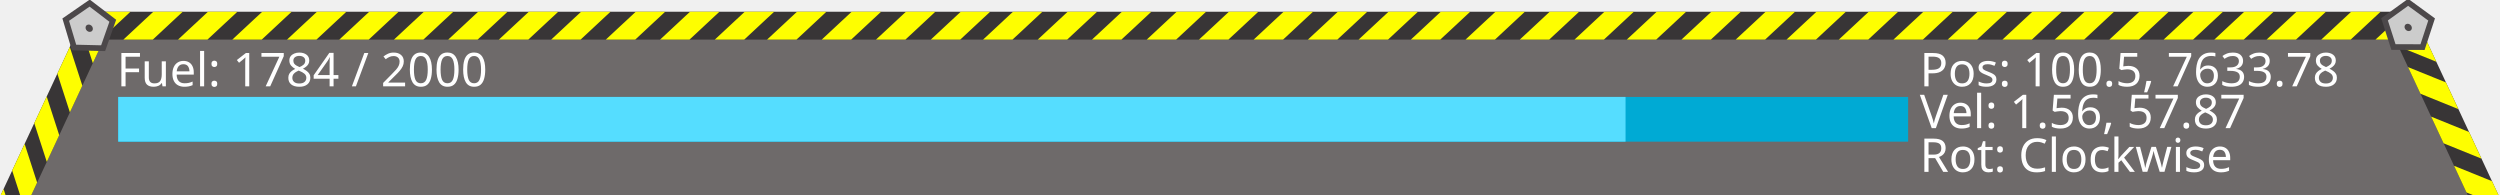
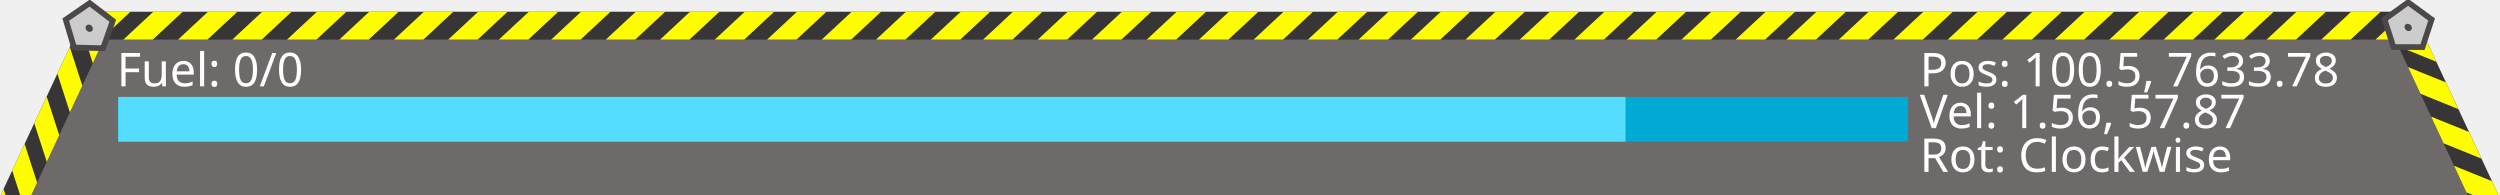
<svg xmlns="http://www.w3.org/2000/svg" version="1.1" id="svg917" width="680.856" height="52.936" viewBox="0 0 680.856 52.936">
  <defs id="defs921">
    <clipPath id="clipPath297" clipPathUnits="userSpaceOnUse">
      <rect transform="scale(-1)" y="42.725" x="-326.732" height="13.269" width="1090.528" id="rect299" style="display:inline;fill:#383536;fill-opacity:1;stroke:none;stroke-width:42.278;stop-color:#000000" />
    </clipPath>
    <clipPath id="clipPath1854" clipPathUnits="userSpaceOnUse">
      <rect y="11.402" x="23.953" height="6.175" width="50.612" id="rect1856" style="display:inline;fill:#383536;fill-opacity:1;stroke:none;stroke-width:10.719;stop-color:#000000" />
    </clipPath>
    <clipPath id="clipPath1889" clipPathUnits="userSpaceOnUse">
      <rect style="display:inline;fill:#383536;fill-opacity:1;stroke:none;stroke-width:10.719;stop-color:#000000" id="rect1891" width="43.908" height="6.137" x="12.661" y="11.439" />
    </clipPath>
    <filter height="1.001" y="-0" width="1" x="-9.8398341e-06" id="filter1976" style="color-interpolation-filters:sRGB">
      <feGaussianBlur id="feGaussianBlur1978" stdDeviation="0.002" />
    </filter>
  </defs>
  <g id="g925" transform="translate(50.78371,76.96948)">
    <path transform="translate(-30.85557,-73.90362)" d="m 251.209,2.709 v 0.021 L 4.336,3.252 -24.389,68.289 H 251.209 261.232 665.277 L 636.553,3.252 261.232,2.723 v -0.014 l -4.01,0.008 z" style="display:inline;fill:none;stroke:#000000;stroke-width:1px;stroke-linecap:butt;stroke-linejoin:miter;stroke-opacity:1" id="path1893" />
    <path transform="translate(-30.85557,-73.90362)" d="m 251.209,2.709 v 0.021 L 7.855,3.244 C 5.641,3.218 3.408,5.42 2.369,7.707 L -24.389,68.289 H 48.816 251.209 379.855 592.271 665.477 L 638.721,7.707 C 637.682,5.42 635.447,3.218 633.232,3.244 L 389.879,2.73 v -0.021 l -6.014,0.008 -4.01,-0.008 v 0.014 l -59.312,0.098 -59.311,-0.098 v -0.014 l -4.01,0.008 z" style="font-variation-settings:normal;display:inline;opacity:1;vector-effect:none;fill:#6e6a6a;fill-opacity:1;stroke:#cccccc;stroke-width:2.594;stroke-linecap:butt;stroke-linejoin:miter;stroke-miterlimit:4;stroke-dasharray:none;stroke-dashoffset:0;stroke-opacity:1;stop-color:#000000;stop-opacity:1" id="path1922" />
    <g style="display:inline" id="g84" transform="matrix(-0.5720349,0,0,-0.5720349,164.6252,-98.21443)">
      <rect style="display:inline;fill:#383536;fill-opacity:1;stroke:none;stroke-width:42.278;stop-color:#000000" id="rect72" width="1090.528" height="13.269" x="-326.732" y="42.725" transform="scale(-1)" />
      <g clip-path="url(#clipPath297)" id="g295">
        <g style="stroke-width:0.465" transform="matrix(-2.149148,0,0,-2.149148,379.5507,-18.22052)" clip-path="none" id="g82">
          <path id="path74" style="fill:#fefe00;fill-opacity:1;stroke:none;stroke-width:6.743;stop-color:#000000" transform="matrix(1,0,-0.7319211,0.6813894,0,0)" d="m 47.597,15.696 h 6.518 v 10.118 H 47.597 Z" />
          <path d="m 48.218,10.695 h 6.518 l -7.406,6.894 h -6.518 z" style="fill:#fefe00;fill-opacity:1;stroke:none;stroke-width:5.566;stop-color:#000000" id="path76" />
          <path id="path78" style="fill:#fefe00;fill-opacity:1;stroke:none;stroke-width:5.566;stop-color:#000000" d="m 60.239,10.695 h 6.518 l -7.406,6.894 H 52.833 Z" />
          <path d="m 24.53,10.695 h 6.518 l -7.406,6.894 h -6.518 z" style="fill:#fefe00;fill-opacity:1;stroke:none;stroke-width:5.566;stop-color:#000000" id="path80" />
        </g>
        <g id="g96" clip-path="none" transform="matrix(-2.149148,0,0,-2.149148,276.7525,-18.22052)" style="stroke-width:0.465">
          <path d="m 47.597,15.696 h 6.518 v 10.118 H 47.597 Z" transform="matrix(1,0,-0.7319211,0.6813894,0,0)" style="fill:#fefe00;fill-opacity:1;stroke:none;stroke-width:6.743;stop-color:#000000" id="path88" />
          <path id="path90" style="fill:#fefe00;fill-opacity:1;stroke:none;stroke-width:5.566;stop-color:#000000" d="m 48.218,10.695 h 6.518 l -7.406,6.894 h -6.518 z" />
          <path d="m 60.239,10.695 h 6.518 l -7.406,6.894 H 52.833 Z" style="fill:#fefe00;fill-opacity:1;stroke:none;stroke-width:5.566;stop-color:#000000" id="path92" />
          <path id="path94" style="fill:#fefe00;fill-opacity:1;stroke:none;stroke-width:5.566;stop-color:#000000" d="m 24.53,10.695 h 6.518 l -7.406,6.894 h -6.518 z" />
        </g>
        <g id="g106" clip-path="none" transform="matrix(-2.149148,0,0,-2.149148,175.8866,-18.22052)" style="stroke-width:0.465">
          <path d="m 47.597,15.696 h 6.518 v 10.118 H 47.597 Z" transform="matrix(1,0,-0.7319211,0.6813894,0,0)" style="fill:#fefe00;fill-opacity:1;stroke:none;stroke-width:6.743;stop-color:#000000" id="path98" />
          <path id="path100" style="fill:#fefe00;fill-opacity:1;stroke:none;stroke-width:5.566;stop-color:#000000" d="m 48.218,10.695 h 6.518 l -7.406,6.894 h -6.518 z" />
          <path d="m 60.239,10.695 h 6.518 l -7.406,6.894 H 52.833 Z" style="fill:#fefe00;fill-opacity:1;stroke:none;stroke-width:5.566;stop-color:#000000" id="path102" />
          <path id="path104" style="fill:#fefe00;fill-opacity:1;stroke:none;stroke-width:5.566;stop-color:#000000" d="m 24.53,10.695 h 6.518 l -7.406,6.894 h -6.518 z" />
        </g>
        <g style="stroke-width:0.465" transform="matrix(-2.149148,0,0,-2.149148,73.08839,-18.22052)" clip-path="none" id="g116">
          <path id="path108" style="fill:#fefe00;fill-opacity:1;stroke:none;stroke-width:6.743;stop-color:#000000" transform="matrix(1,0,-0.7319211,0.6813894,0,0)" d="m 47.597,15.696 h 6.518 v 10.118 H 47.597 Z" />
          <path d="m 48.218,10.695 h 6.518 l -7.406,6.894 h -6.518 z" style="fill:#fefe00;fill-opacity:1;stroke:none;stroke-width:5.566;stop-color:#000000" id="path110" />
          <path id="path112" style="fill:#fefe00;fill-opacity:1;stroke:none;stroke-width:5.566;stop-color:#000000" d="m 60.239,10.695 h 6.518 l -7.406,6.894 H 52.833 Z" />
          <path d="m 24.53,10.695 h 6.518 l -7.406,6.894 h -6.518 z" style="fill:#fefe00;fill-opacity:1;stroke:none;stroke-width:5.566;stop-color:#000000" id="path114" />
        </g>
        <g id="g126" clip-path="none" transform="matrix(-2.149148,0,0,-2.149148,-29.74732,-18.22052)" style="stroke-width:0.465">
          <path d="m 47.597,15.696 h 6.518 v 10.118 H 47.597 Z" transform="matrix(1,0,-0.7319211,0.6813894,0,0)" style="fill:#fefe00;fill-opacity:1;stroke:none;stroke-width:6.743;stop-color:#000000" id="path118" />
          <path id="path120" style="fill:#fefe00;fill-opacity:1;stroke:none;stroke-width:5.566;stop-color:#000000" d="m 48.218,10.695 h 6.518 l -7.406,6.894 h -6.518 z" />
          <path d="m 60.239,10.695 h 6.518 l -7.406,6.894 H 52.833 Z" style="fill:#fefe00;fill-opacity:1;stroke:none;stroke-width:5.566;stop-color:#000000" id="path122" />
          <path id="path124" style="fill:#fefe00;fill-opacity:1;stroke:none;stroke-width:5.566;stop-color:#000000" d="m 24.53,10.695 h 6.518 l -7.406,6.894 h -6.518 z" />
        </g>
        <g style="stroke-width:0.465" transform="matrix(-2.149148,0,0,-2.149148,-132.5455,-18.22052)" clip-path="none" id="g136">
          <path id="path128" style="fill:#fefe00;fill-opacity:1;stroke:none;stroke-width:6.743;stop-color:#000000" transform="matrix(1,0,-0.7319211,0.6813894,0,0)" d="m 47.597,15.696 h 6.518 v 10.118 H 47.597 Z" />
          <path d="m 48.218,10.695 h 6.518 l -7.406,6.894 h -6.518 z" style="fill:#fefe00;fill-opacity:1;stroke:none;stroke-width:5.566;stop-color:#000000" id="path130" />
          <path id="path132" style="fill:#fefe00;fill-opacity:1;stroke:none;stroke-width:5.566;stop-color:#000000" d="m 60.239,10.695 h 6.518 l -7.406,6.894 H 52.833 Z" />
          <path d="m 24.53,10.695 h 6.518 l -7.406,6.894 h -6.518 z" style="fill:#fefe00;fill-opacity:1;stroke:none;stroke-width:5.566;stop-color:#000000" id="path134" />
        </g>
        <g style="stroke-width:0.465" transform="matrix(-2.149148,0,0,-2.149148,-233.4114,-18.22052)" clip-path="none" id="g146">
          <path id="path138" style="fill:#fefe00;fill-opacity:1;stroke:none;stroke-width:6.743;stop-color:#000000" transform="matrix(1,0,-0.7319211,0.6813894,0,0)" d="m 47.597,15.696 h 6.518 v 10.118 H 47.597 Z" />
          <path d="m 48.218,10.695 h 6.518 l -7.406,6.894 h -6.518 z" style="fill:#fefe00;fill-opacity:1;stroke:none;stroke-width:5.566;stop-color:#000000" id="path140" />
          <path id="path142" style="fill:#fefe00;fill-opacity:1;stroke:none;stroke-width:5.566;stop-color:#000000" d="m 60.239,10.695 h 6.518 l -7.406,6.894 H 52.833 Z" />
          <path d="m 24.53,10.695 h 6.518 l -7.406,6.894 h -6.518 z" style="fill:#fefe00;fill-opacity:1;stroke:none;stroke-width:5.566;stop-color:#000000" id="path144" />
        </g>
        <g id="g156" clip-path="none" transform="matrix(-2.149148,0,0,-2.149148,-336.2097,-18.22052)" style="stroke-width:0.465">
          <path d="m 47.597,15.696 h 6.518 v 10.118 H 47.597 Z" transform="matrix(1,0,-0.7319211,0.6813894,0,0)" style="fill:#fefe00;fill-opacity:1;stroke:none;stroke-width:6.743;stop-color:#000000" id="path148" />
          <path id="path150" style="fill:#fefe00;fill-opacity:1;stroke:none;stroke-width:5.566;stop-color:#000000" d="m 48.218,10.695 h 6.518 l -7.406,6.894 h -6.518 z" />
          <path d="m 60.239,10.695 h 6.518 l -7.406,6.894 H 52.833 Z" style="fill:#fefe00;fill-opacity:1;stroke:none;stroke-width:5.566;stop-color:#000000" id="path152" />
          <path id="path154" style="fill:#fefe00;fill-opacity:1;stroke:none;stroke-width:5.566;stop-color:#000000" d="m 24.53,10.695 h 6.518 l -7.406,6.894 h -6.518 z" />
        </g>
        <g id="g166" clip-path="none" transform="matrix(-2.149148,0,0,-2.149148,-437.1505,-18.22052)" style="stroke-width:0.465">
          <path d="m 47.597,15.696 h 6.518 v 10.118 H 47.597 Z" transform="matrix(1,0,-0.7319211,0.6813894,0,0)" style="fill:#fefe00;fill-opacity:1;stroke:none;stroke-width:6.743;stop-color:#000000" id="path158" />
          <path id="path160" style="fill:#fefe00;fill-opacity:1;stroke:none;stroke-width:5.566;stop-color:#000000" d="m 48.218,10.695 h 6.518 l -7.406,6.894 h -6.518 z" />
          <path d="m 60.239,10.695 h 6.518 l -7.406,6.894 H 52.833 Z" style="fill:#fefe00;fill-opacity:1;stroke:none;stroke-width:5.566;stop-color:#000000" id="path162" />
          <path id="path164" style="fill:#fefe00;fill-opacity:1;stroke:none;stroke-width:5.566;stop-color:#000000" d="m 24.53,10.695 h 6.518 l -7.406,6.894 h -6.518 z" />
        </g>
        <g style="stroke-width:0.465" transform="matrix(-2.149148,0,0,-2.149148,-539.9487,-18.22052)" clip-path="none" id="g176">
          <path id="path168" style="fill:#fefe00;fill-opacity:1;stroke:none;stroke-width:6.743;stop-color:#000000" transform="matrix(1,0,-0.7319211,0.6813894,0,0)" d="m 47.597,15.696 h 6.518 v 10.118 H 47.597 Z" />
          <path d="m 48.218,10.695 h 6.518 l -7.406,6.894 h -6.518 z" style="fill:#fefe00;fill-opacity:1;stroke:none;stroke-width:5.566;stop-color:#000000" id="path170" />
          <path id="path172" style="fill:#fefe00;fill-opacity:1;stroke:none;stroke-width:5.566;stop-color:#000000" d="m 60.239,10.695 h 6.518 l -7.406,6.894 H 52.833 Z" />
          <path d="m 24.53,10.695 h 6.518 l -7.406,6.894 h -6.518 z" style="fill:#fefe00;fill-opacity:1;stroke:none;stroke-width:5.566;stop-color:#000000" id="path174" />
        </g>
        <g style="stroke-width:0.465" transform="matrix(-2.149148,0,0,-2.149148,-640.8146,-18.22052)" clip-path="none" id="g186">
          <path id="path178" style="fill:#fefe00;fill-opacity:1;stroke:none;stroke-width:6.743;stop-color:#000000" transform="matrix(1,0,-0.7319211,0.6813894,0,0)" d="m 47.597,15.696 h 6.518 v 10.118 H 47.597 Z" />
          <path d="m 48.218,10.695 h 6.518 l -7.406,6.894 h -6.518 z" style="fill:#fefe00;fill-opacity:1;stroke:none;stroke-width:5.566;stop-color:#000000" id="path180" />
          <path id="path182" style="fill:#fefe00;fill-opacity:1;stroke:none;stroke-width:5.566;stop-color:#000000" d="m 60.239,10.695 h 6.518 l -7.406,6.894 H 52.833 Z" />
          <path d="m 24.53,10.695 h 6.518 l -7.406,6.894 h -6.518 z" style="fill:#fefe00;fill-opacity:1;stroke:none;stroke-width:5.566;stop-color:#000000" id="path184" />
        </g>
      </g>
    </g>
    <g style="display:inline" id="g1920">
      <g style="display:inline" id="g54" transform="matrix(-0.2417524,0.5184397,-0.5184397,-0.2417524,25.34599,-120.2152)">
        <rect style="display:inline;fill:#383536;fill-opacity:1;stroke:none;stroke-width:10.719;stop-color:#000000" id="rect944" width="94.364" height="13.19" x="-219.698" y="-49.099" transform="scale(-1)" />
        <g id="g965" clip-path="url(#clipPath1889)" transform="matrix(-2.149148,0,0,-2.149148,246.9079,73.68205)" style="stroke-width:0.465">
          <path d="m 47.597,15.696 h 6.518 v 10.118 H 47.597 Z" transform="matrix(1,0,-0.7319211,0.6813894,0,0)" style="fill:#fefe00;fill-opacity:1;stroke:none;stroke-width:6.743;stop-color:#000000" id="rect946" />
          <path id="path949" style="fill:#fefe00;fill-opacity:1;stroke:none;stroke-width:5.566;stop-color:#000000" d="m 48.218,10.695 h 6.518 l -7.406,6.894 h -6.518 z" />
          <path d="m 60.239,10.695 h 6.518 l -7.406,6.894 H 52.833 Z" style="fill:#fefe00;fill-opacity:1;stroke:none;stroke-width:5.566;stop-color:#000000" id="path951" />
          <path id="path953" style="fill:#fefe00;fill-opacity:1;stroke:none;stroke-width:5.566;stop-color:#000000" d="m 24.53,10.695 h 6.518 l -7.406,6.894 h -6.518 z" />
          <g id="g1867" clip-path="none" transform="translate(-46.79357,0.05278489)" style="stroke-width:0.465">
            <path d="m 60.239,10.695 h 6.518 l -7.406,6.894 H 52.833 Z" style="fill:#fefe00;fill-opacity:1;stroke:none;stroke-width:5.566;stop-color:#000000" id="path1863" />
          </g>
        </g>
      </g>
      <g style="display:inline" transform="matrix(-0.2417524,-0.5184397,0.5184397,-0.2417524,631.1845,45.99522)" id="g70">
        <rect transform="scale(-1)" y="-49.177" x="-195.429" height="13.272" width="108.773" id="rect58" style="display:inline;fill:#383536;fill-opacity:1;stroke:none;stroke-width:10.719;stop-color:#000000" />
        <g style="stroke-width:0.465" transform="matrix(-2.149148,0,0,-2.149148,246.9079,73.68205)" clip-path="url(#clipPath1854)" id="g68">
          <path id="path60" style="fill:#fefe00;fill-opacity:1;stroke:none;stroke-width:6.743;stop-color:#000000" transform="matrix(1,0,-0.7319211,0.6813894,0,0)" d="m 47.597,15.696 h 6.518 v 10.118 H 47.597 Z" />
          <path d="m 48.218,10.695 h 6.518 l -7.406,6.894 h -6.518 z" style="fill:#fefe00;fill-opacity:1;stroke:none;stroke-width:5.566;stop-color:#000000" id="path62" />
          <path id="path64" style="fill:#fefe00;fill-opacity:1;stroke:none;stroke-width:5.566;stop-color:#000000" d="m 60.239,10.695 h 6.518 l -7.406,6.894 H 52.833 Z" />
          <path d="m 24.53,10.695 h 6.518 l -7.406,6.894 h -6.518 z" style="fill:#fefe00;fill-opacity:1;stroke:none;stroke-width:5.566;stop-color:#000000" id="path66" />
        </g>
      </g>
      <g id="g1820" transform="rotate(39.66499,-26.04304,-70.92311)">
        <path transform="rotate(-14.48606,-24.56405,-66.83482)" d="m -18.932,-66.18 -7.247,3.2 -5.283,-5.904 3.982,-6.849 7.744,1.671 z" id="path327" style="fill:#cccccc;fill-opacity:1;stroke:#4c484a;stroke-width:1.553;stroke-opacity:1;stop-color:#000000" />
        <ellipse ry="0.93" rx="1.065" cy="-69.006" cx="-24.269" id="path329" style="fill:#4c484a;fill-opacity:1;stroke:none;stroke-width:1.554;stroke-opacity:1;stop-color:#000000" transform="matrix(0.9998773,0.01566584,0.01555311,0.999879,0,0)" />
      </g>
      <g transform="rotate(38.4863,290.0419,833.5159)" id="g1826">
        <path style="fill:#cccccc;fill-opacity:1;stroke:#4c484a;stroke-width:1.553;stroke-opacity:1;stop-color:#000000" id="path1822" d="m -18.932,-66.18 -7.247,3.2 -5.283,-5.904 3.982,-6.849 7.744,1.671 z" transform="rotate(-14.48606,-24.56405,-66.83482)" />
        <ellipse transform="matrix(0.9998773,0.01566584,0.01555311,0.999879,0,0)" style="fill:#4c484a;fill-opacity:1;stroke:none;stroke-width:1.554;stroke-opacity:1;stop-color:#000000" id="ellipse1824" cx="-24.269" cy="-69.006" rx="1.065" ry="0.93" />
      </g>
    </g>
    <rect rx="7.318" ry="5.413" y="29.11" x="-31.491" height="81.808" width="637.934" id="rect56" style="fill:#6e6a6a;fill-opacity:1;stroke:#cccccc;stroke-width:2.594;stroke-opacity:1;stop-color:#000000" />
    <g style="display:inline" id="g1966">
      <g id="g1953">
        <rect y="-50.57" x="-18.592" height="12.178" width="487.476" id="rect301" style="fill:#00aad4;fill-opacity:1;stroke:none;stroke-width:1.553;stroke-opacity:1;filter:url(#filter1976);stop-color:#000000" />
        <rect style="fill:#55ddff;fill-opacity:1;stroke:none;stroke-width:1.553;stroke-opacity:1;stop-color:#000000" id="rect303" width="410.515" height="12.178" x="-18.592" y="-50.57" />
        <text id="text307" y="-53.464" x="-18.962" style="font-style:normal;font-weight:normal;font-size:12.689px;line-height:1.25;font-family:sans-serif;fill:#ffffff;fill-opacity:1;stroke:none;stroke-width:1" xml:space="preserve">
-           <tspan style="stroke-width:1" y="-53.464" x="-18.962" id="tspan305">Fuel: 1784 / 2000</tspan>
+           <tspan style="stroke-width:1" y="-53.464" x="-18.962" id="tspan305">Fuel: 0/0 </tspan>
        </text>
        <text xml:space="preserve" style="font-style:normal;font-weight:normal;font-size:12.689px;line-height:1.25;font-family:sans-serif;fill:#ffffff;fill-opacity:1;stroke:none;stroke-width:1" x="472.067" y="-53.464" id="text311">
          <tspan id="tspan313" x="472.067" y="-53.464" style="stroke-width:1">Pos: 100.5, 7633.78</tspan>
        </text>
        <text id="text319" y="-42.082" x="472.067" style="font-style:normal;font-weight:normal;font-size:12.689px;line-height:1.25;font-family:sans-serif;fill:#ffffff;fill-opacity:1;stroke:none;stroke-width:1" xml:space="preserve">
          <tspan style="stroke-width:1" y="-42.082" x="472.067" id="tspan317">Vel: 1.56, 57.87</tspan>
        </text>
        <text xml:space="preserve" style="font-style:normal;font-weight:normal;font-size:12.689px;line-height:1.25;font-family:sans-serif;fill:#ffffff;fill-opacity:1;stroke:none;stroke-width:1" x="472.067" y="-30.159" id="text323">
          <tspan id="tspan321" x="472.067" y="-30.159" style="stroke-width:1">Rot: Clockwise</tspan>
        </text>
      </g>
    </g>
    <rect style="display:none;fill:#6e6a6a;fill-opacity:1;stroke:#cccccc;stroke-width:2.594;stroke-opacity:1;stop-color:#000000" id="rect325" width="637.934" height="81.808" x="-29.323" y="-70.071" ry="0" rx="0" />
    <rect rx="0" ry="0" y="-76.969" x="-50.784" height="52.936" width="680.856" id="rect1941" style="display:none;fill:#6e6a6a;fill-opacity:1;stroke:none;stroke-width:2.594;stroke-opacity:1;stop-color:#000000" />
  </g>
</svg>
